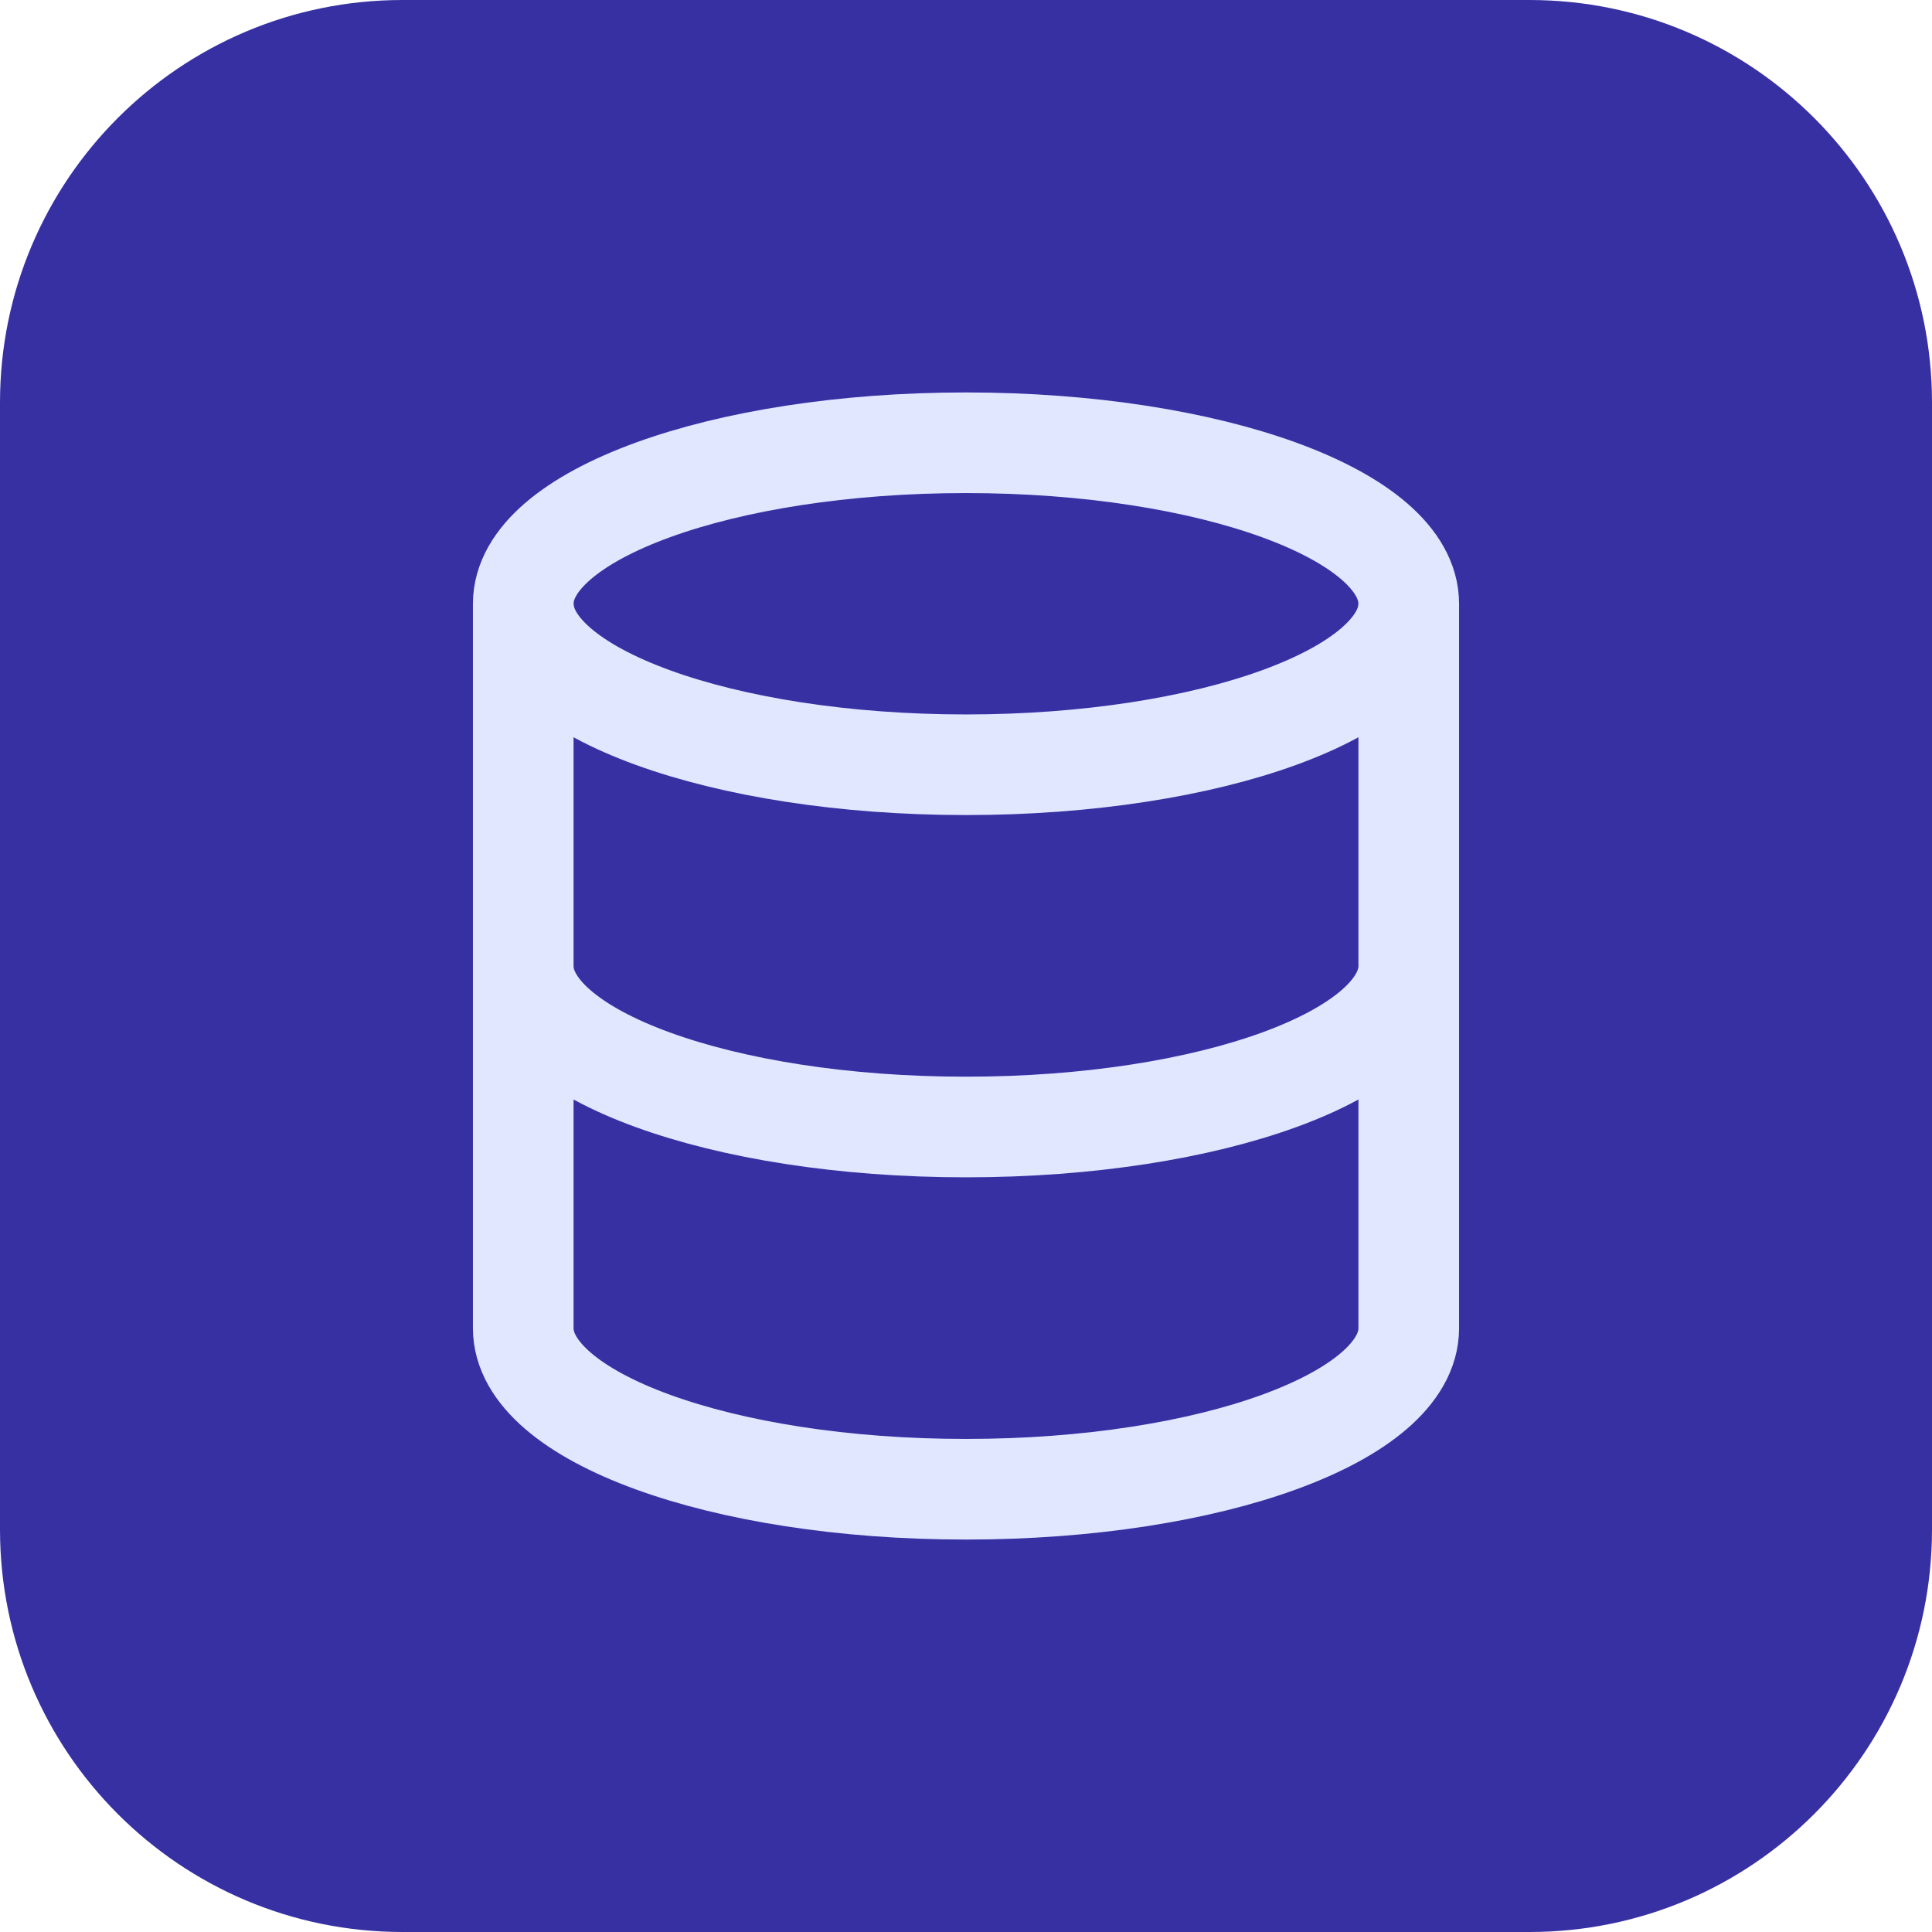
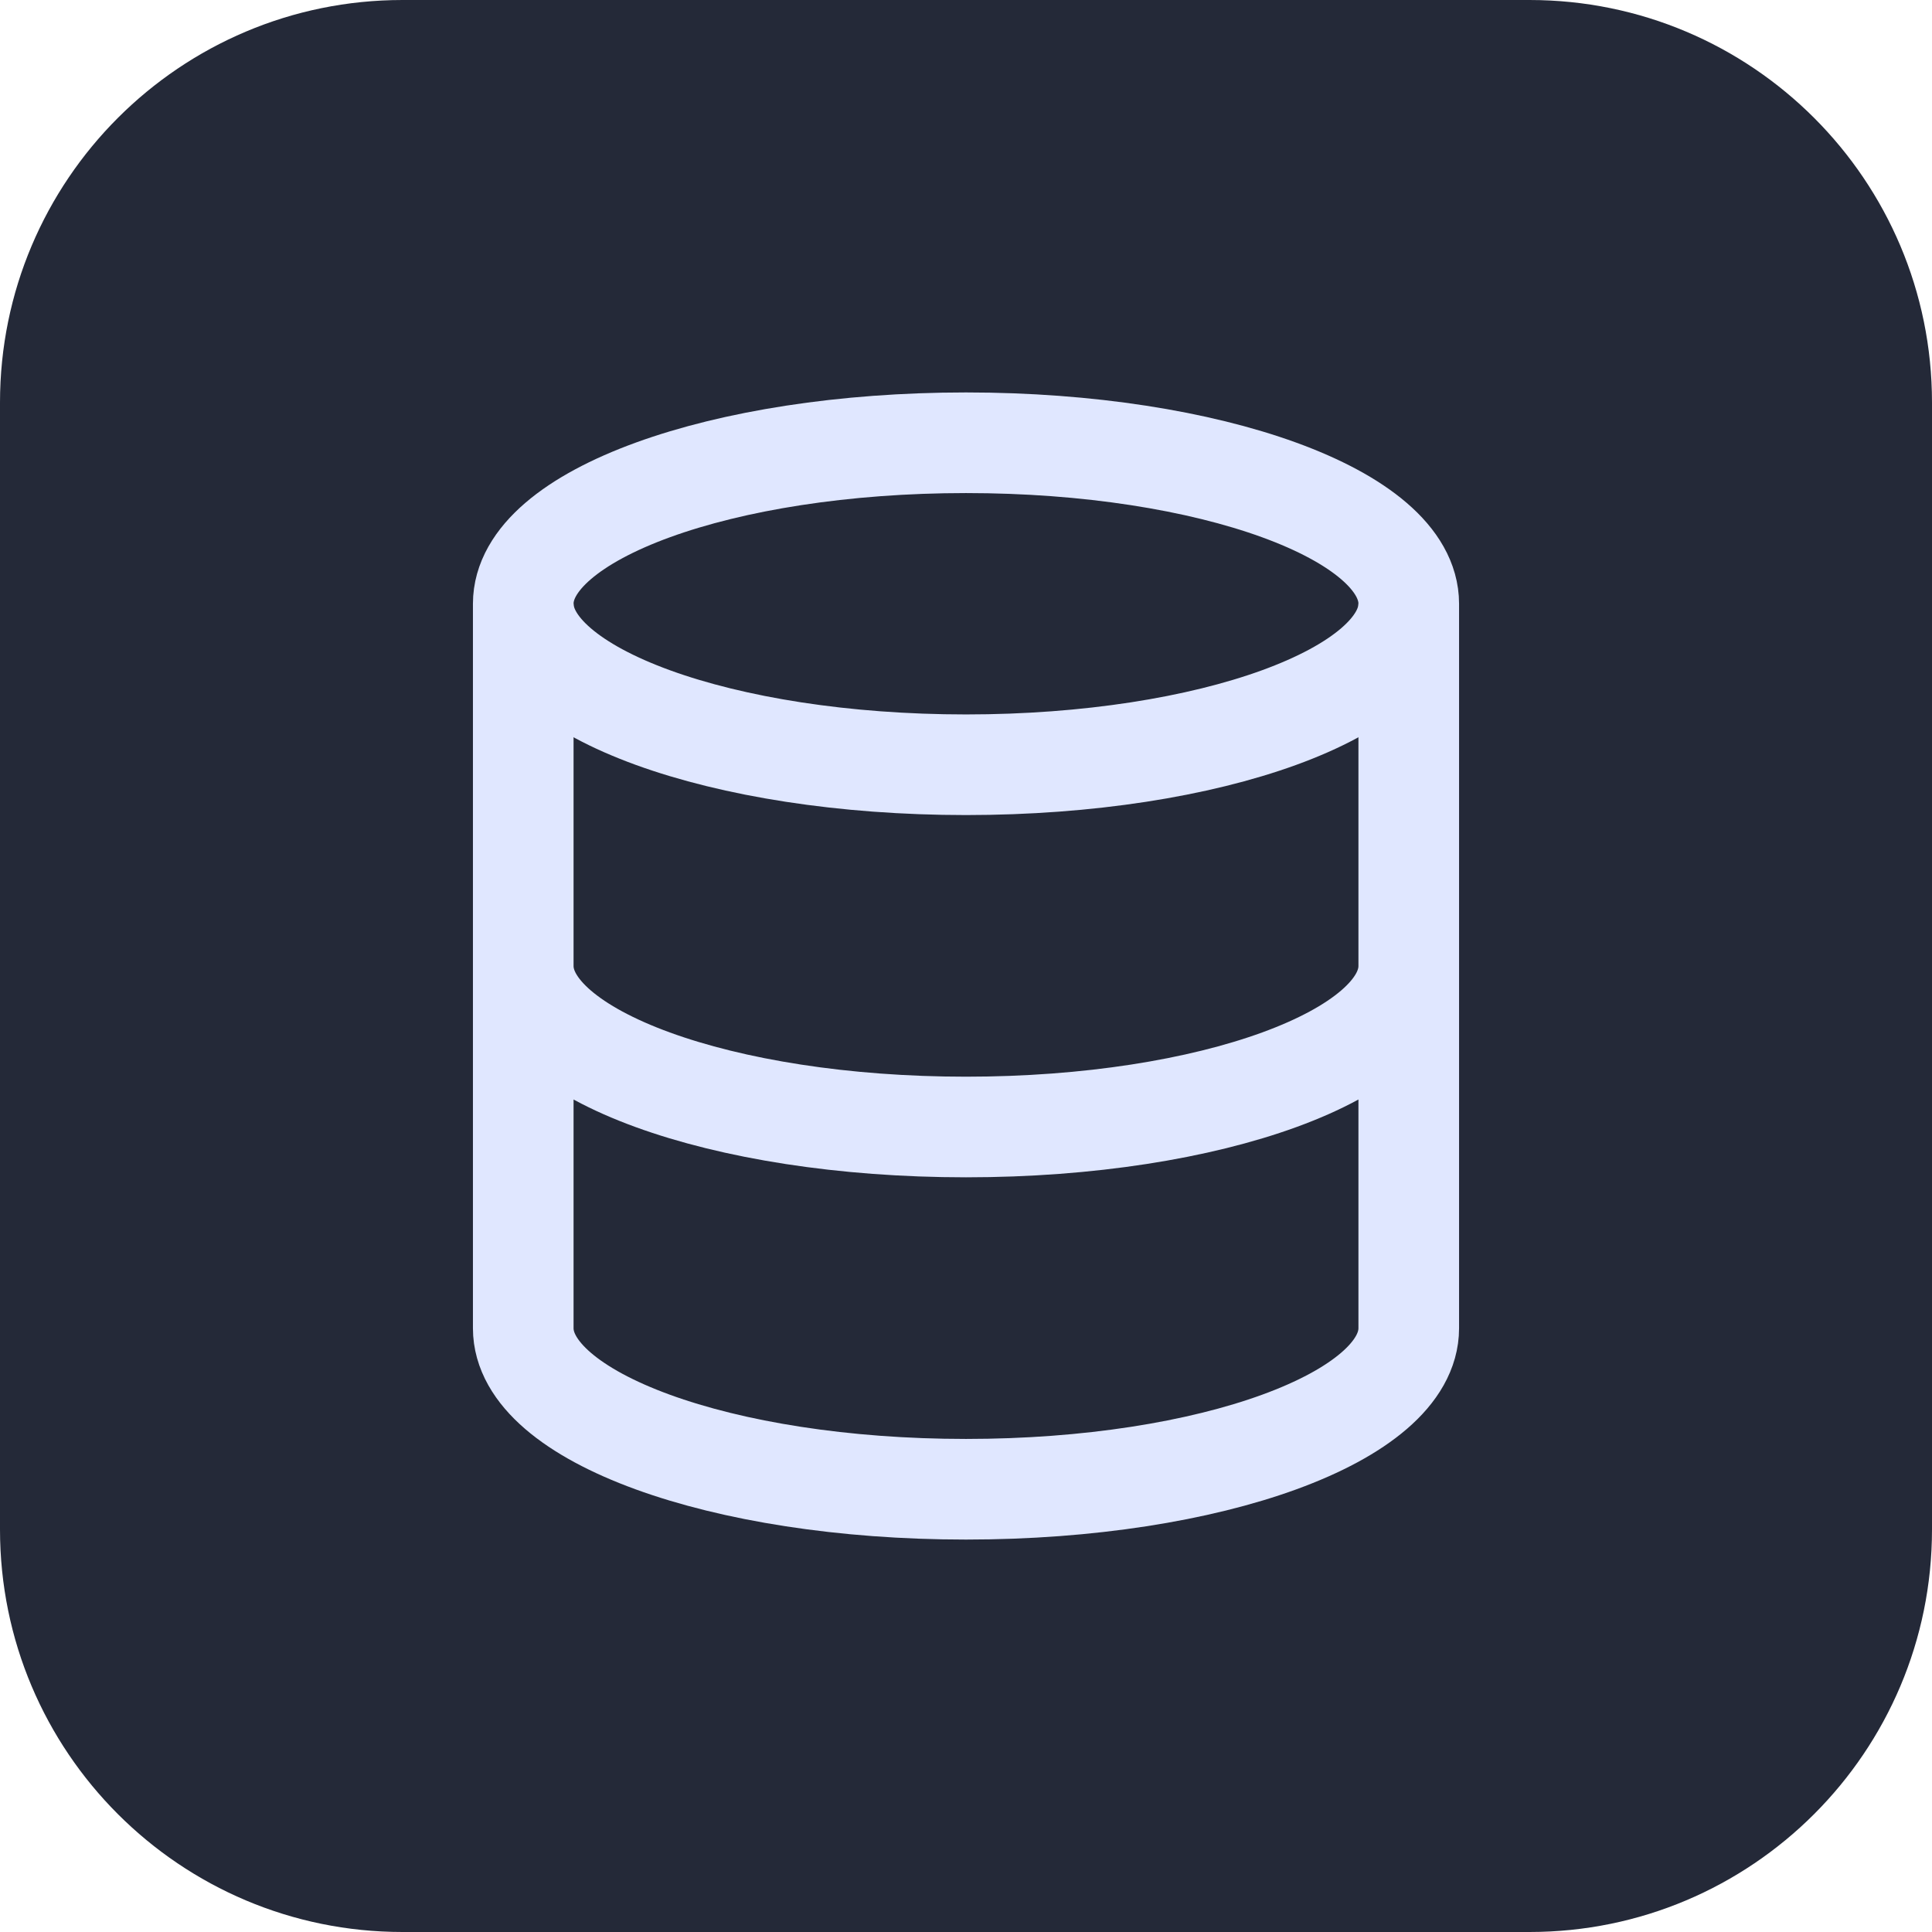
<svg xmlns="http://www.w3.org/2000/svg" viewBox="0 0 48 48">
-   <rect width="48" height="48" rx="10" fill="#3730a3" />
+   <rect width="48" height="48" rx="10" fill="#242938" />
  <g fill="none" stroke="#e0e7ff" stroke-width="2.5">
    <ellipse cx="24" cy="15" rx="11" ry="4" />
    <path d="M13 15v18c0 2.2 4.9 4 11 4s11-1.8 11-4V15M13 24c0 2.2 4.9 4 11 4s11-1.8 11-4" />
  </g>
</svg>
